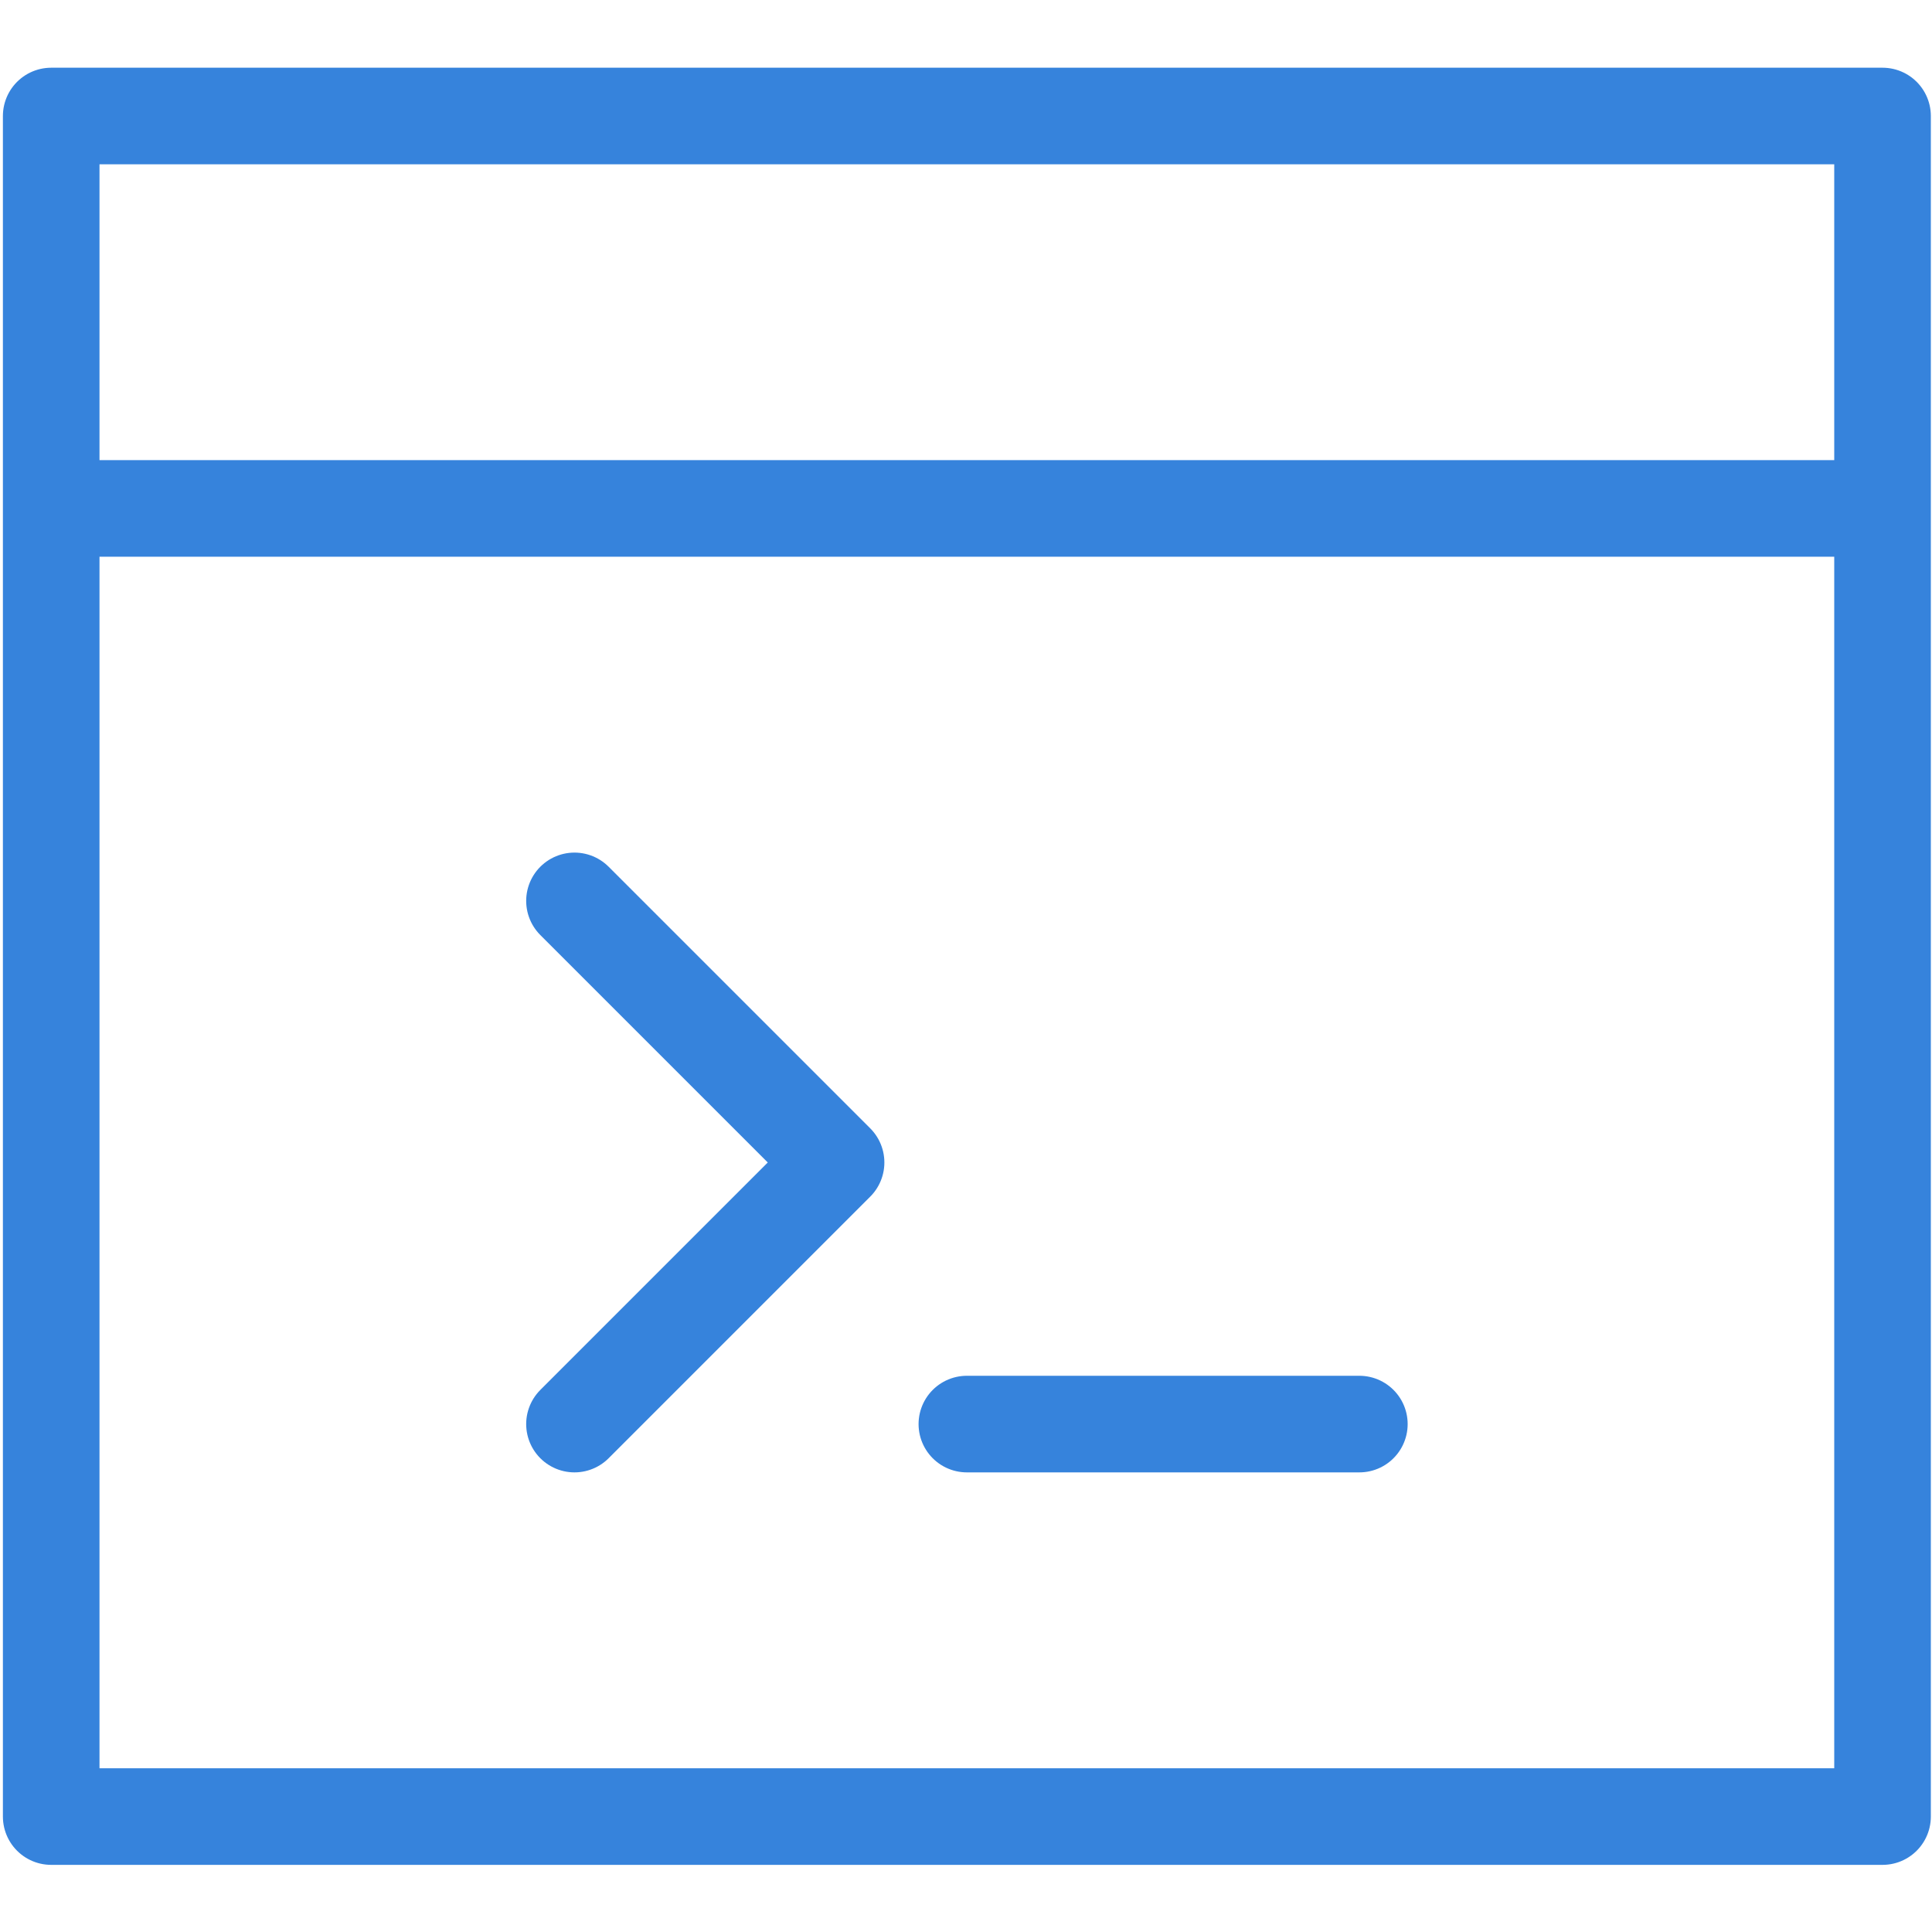
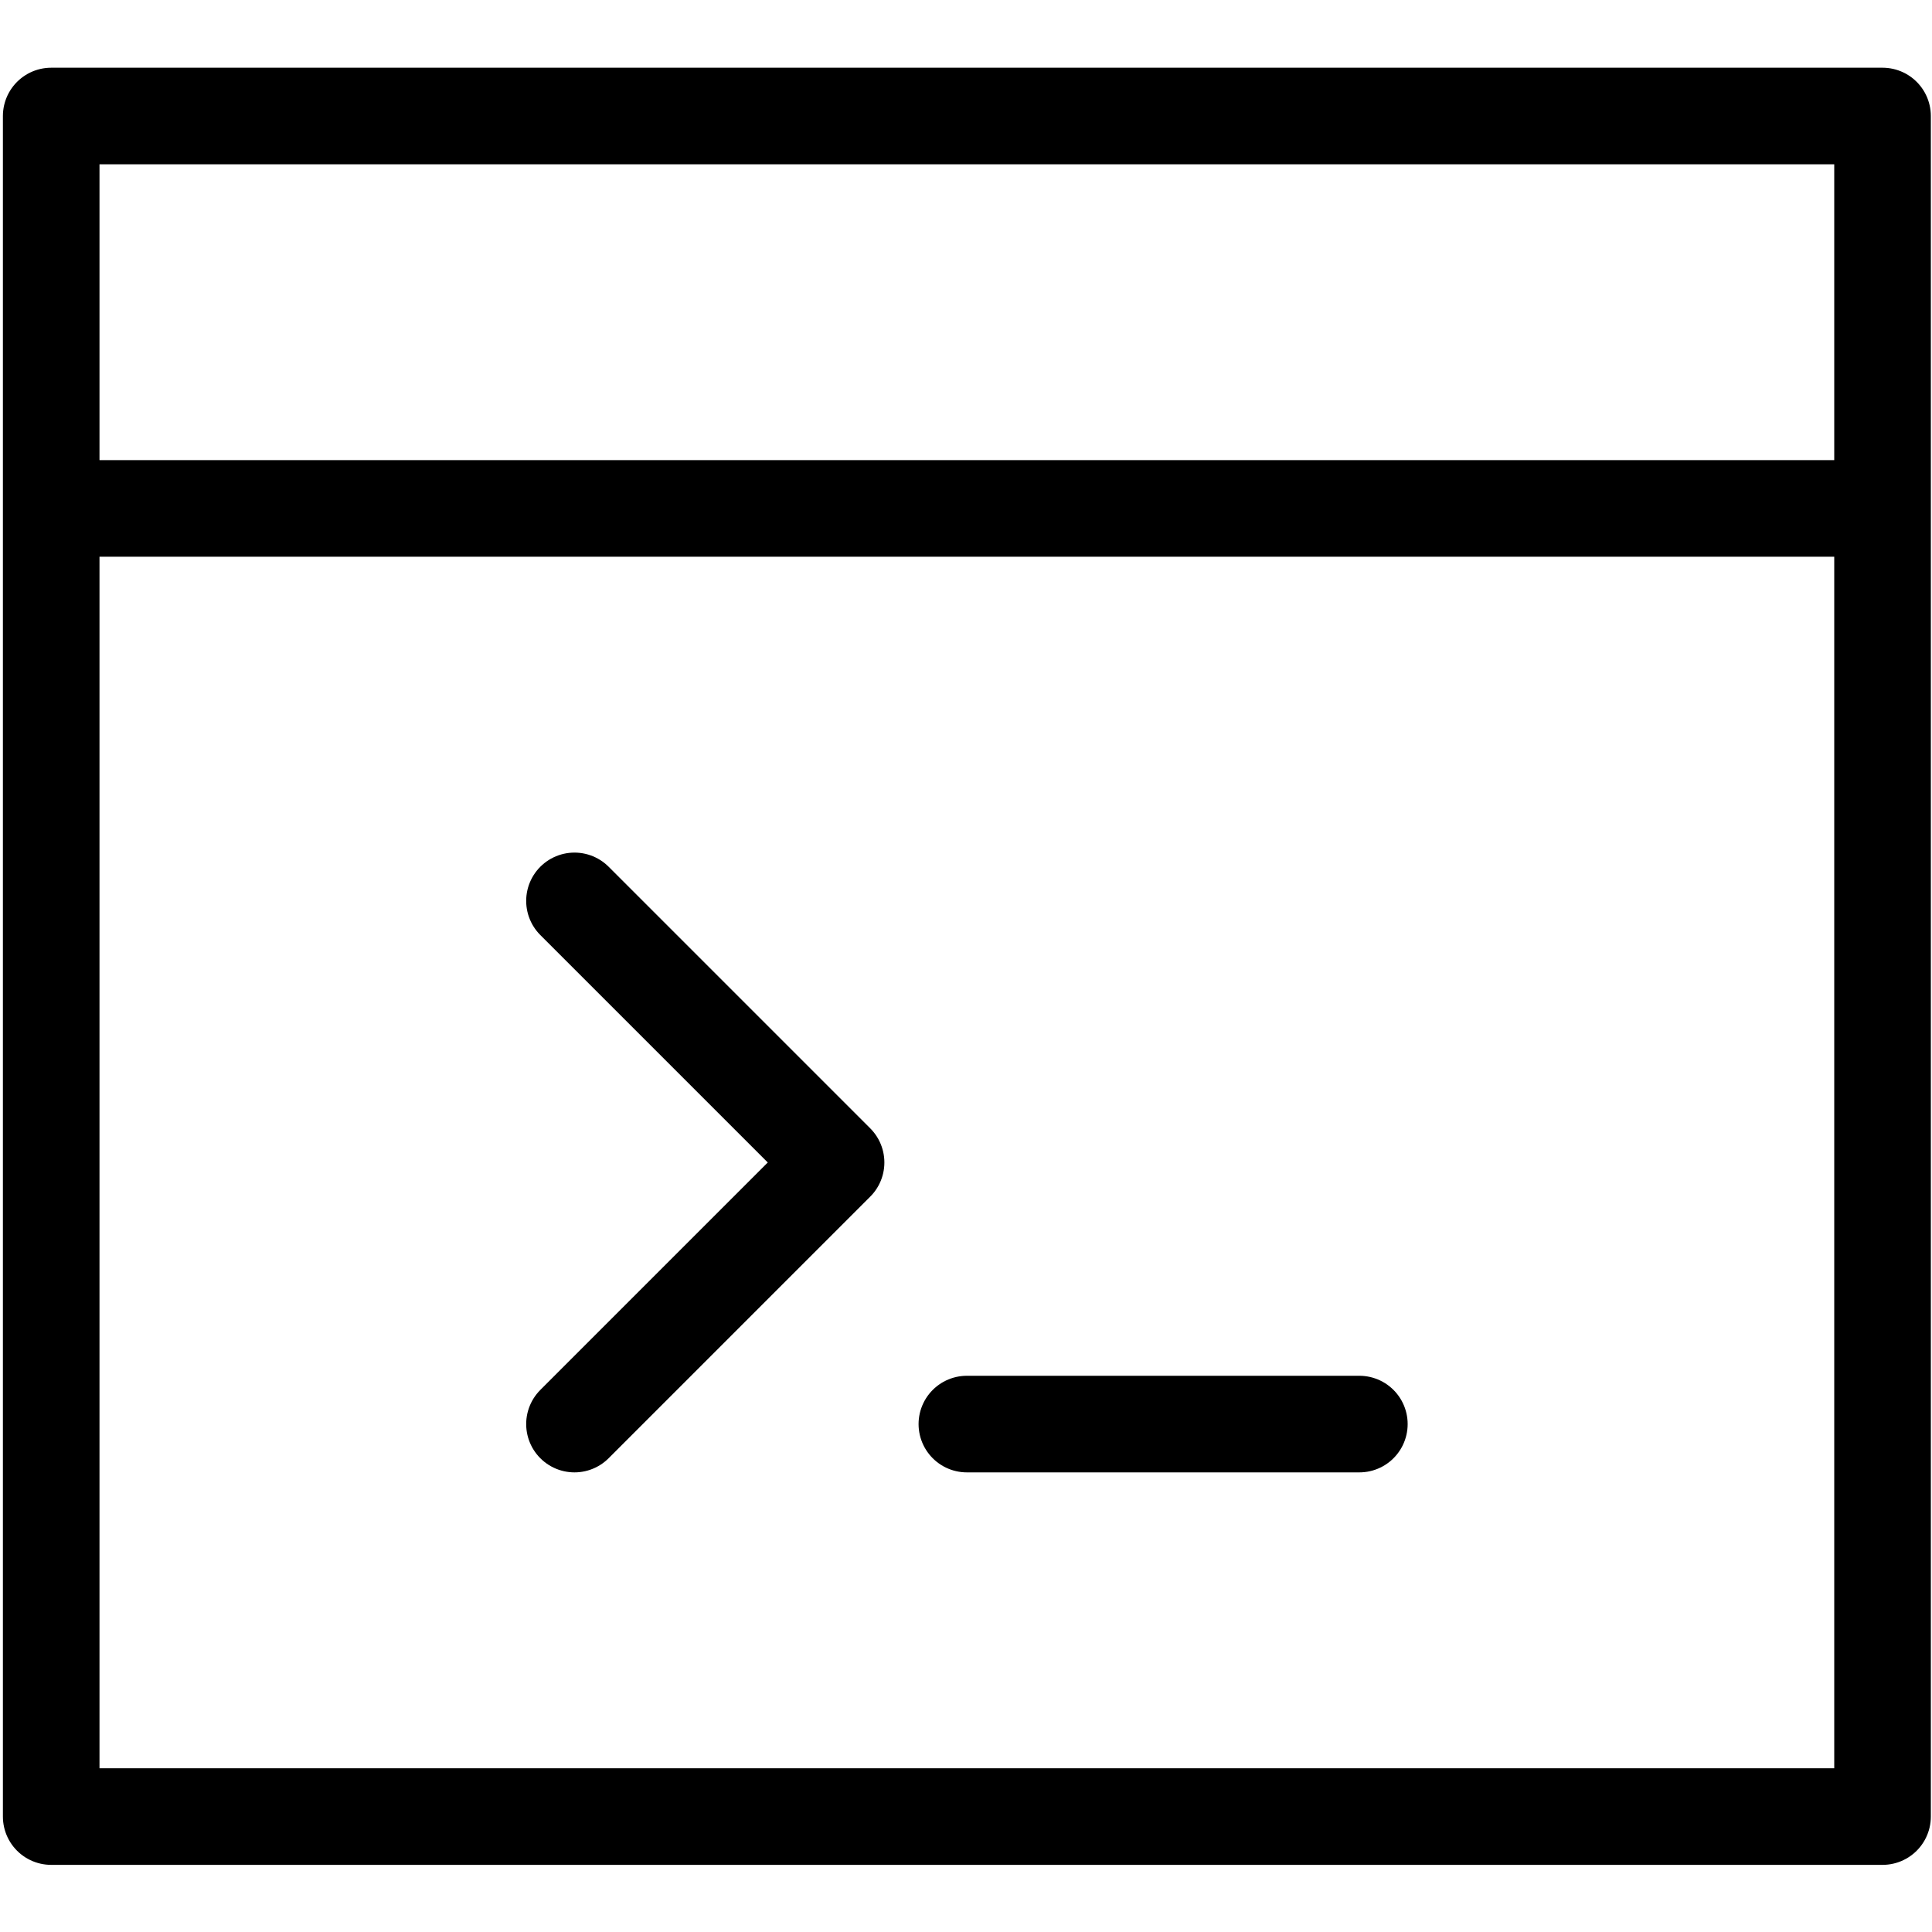
<svg xmlns="http://www.w3.org/2000/svg" width="20" height="20" viewBox="0 0 20 20">
  <g fill="none" fill-rule="evenodd" stroke-linecap="round" stroke-linejoin="round">
-     <g stroke="#3683DC">
+     <g stroke="currentColor">
      <path d="M.28.951L19.238.951 19.238 18.555.28 18.555zM.28 5.013L19.238 5.013M9.759 14.492L13.822 14.492" transform="translate(.25 .25)" />
      <path d="M5.697 9.076L8.405 11.784 5.697 14.492" transform="translate(.25 .25)" />
    </g>
  </g>
</svg>
